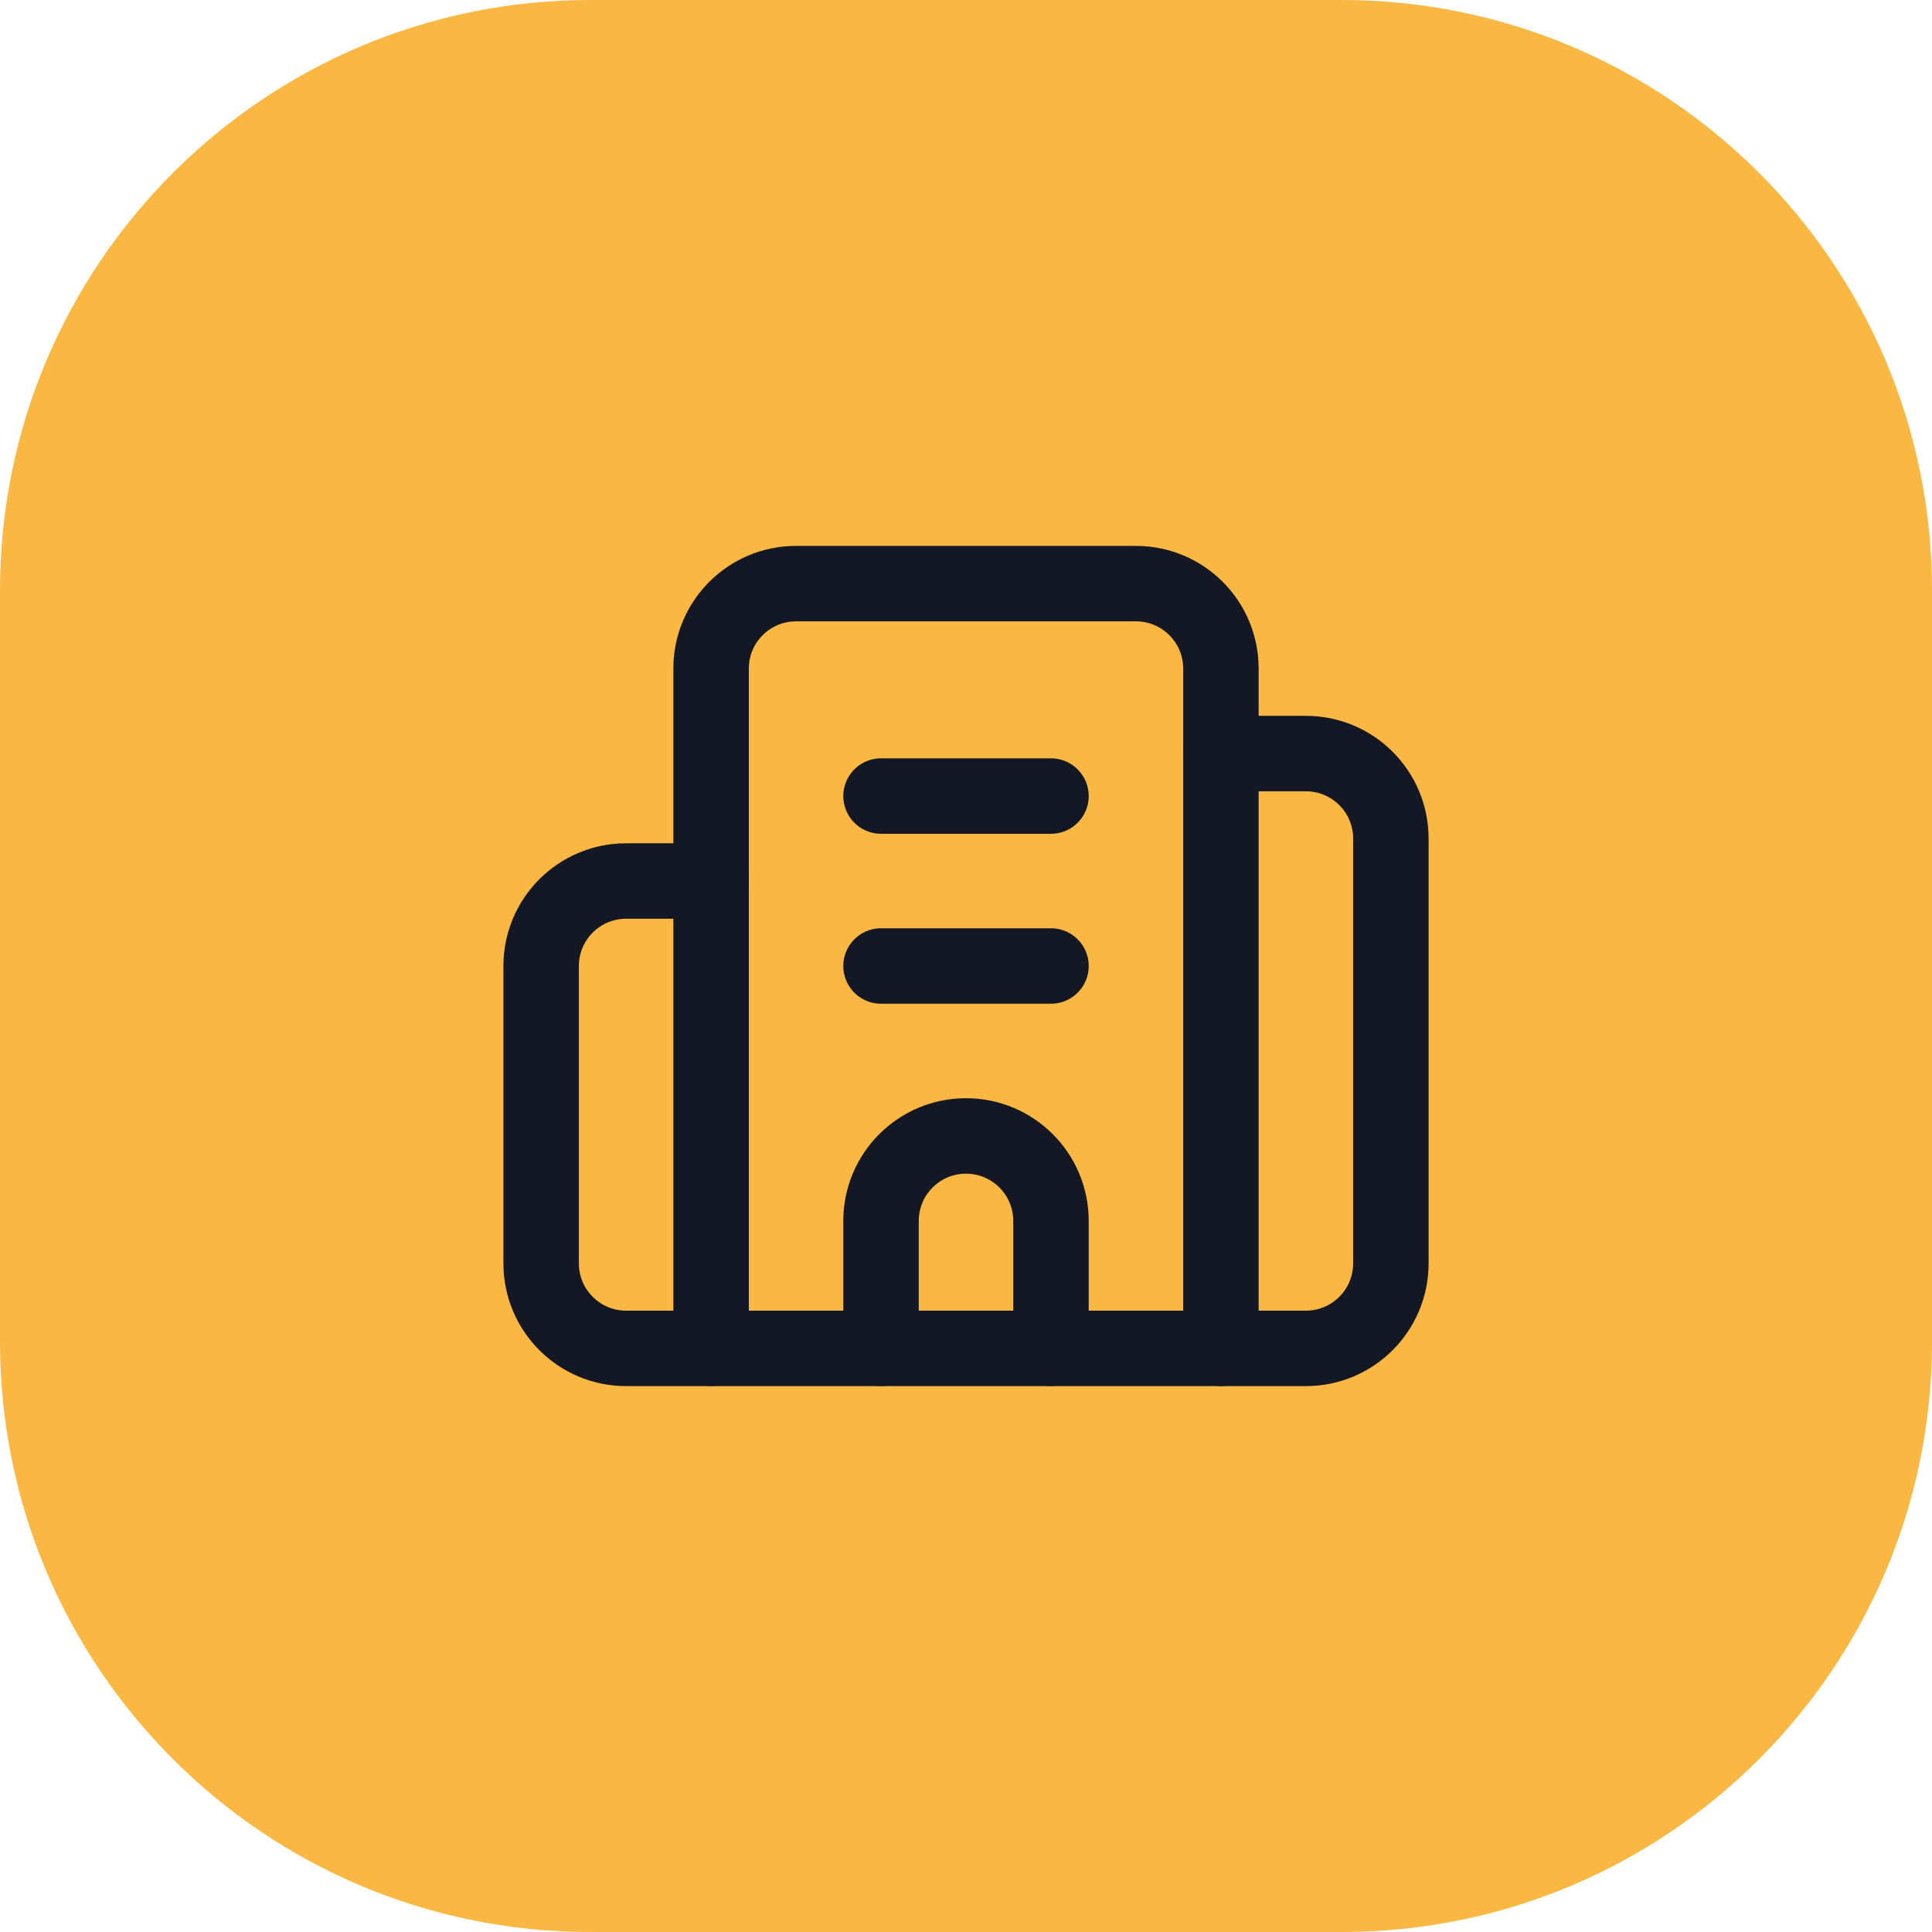
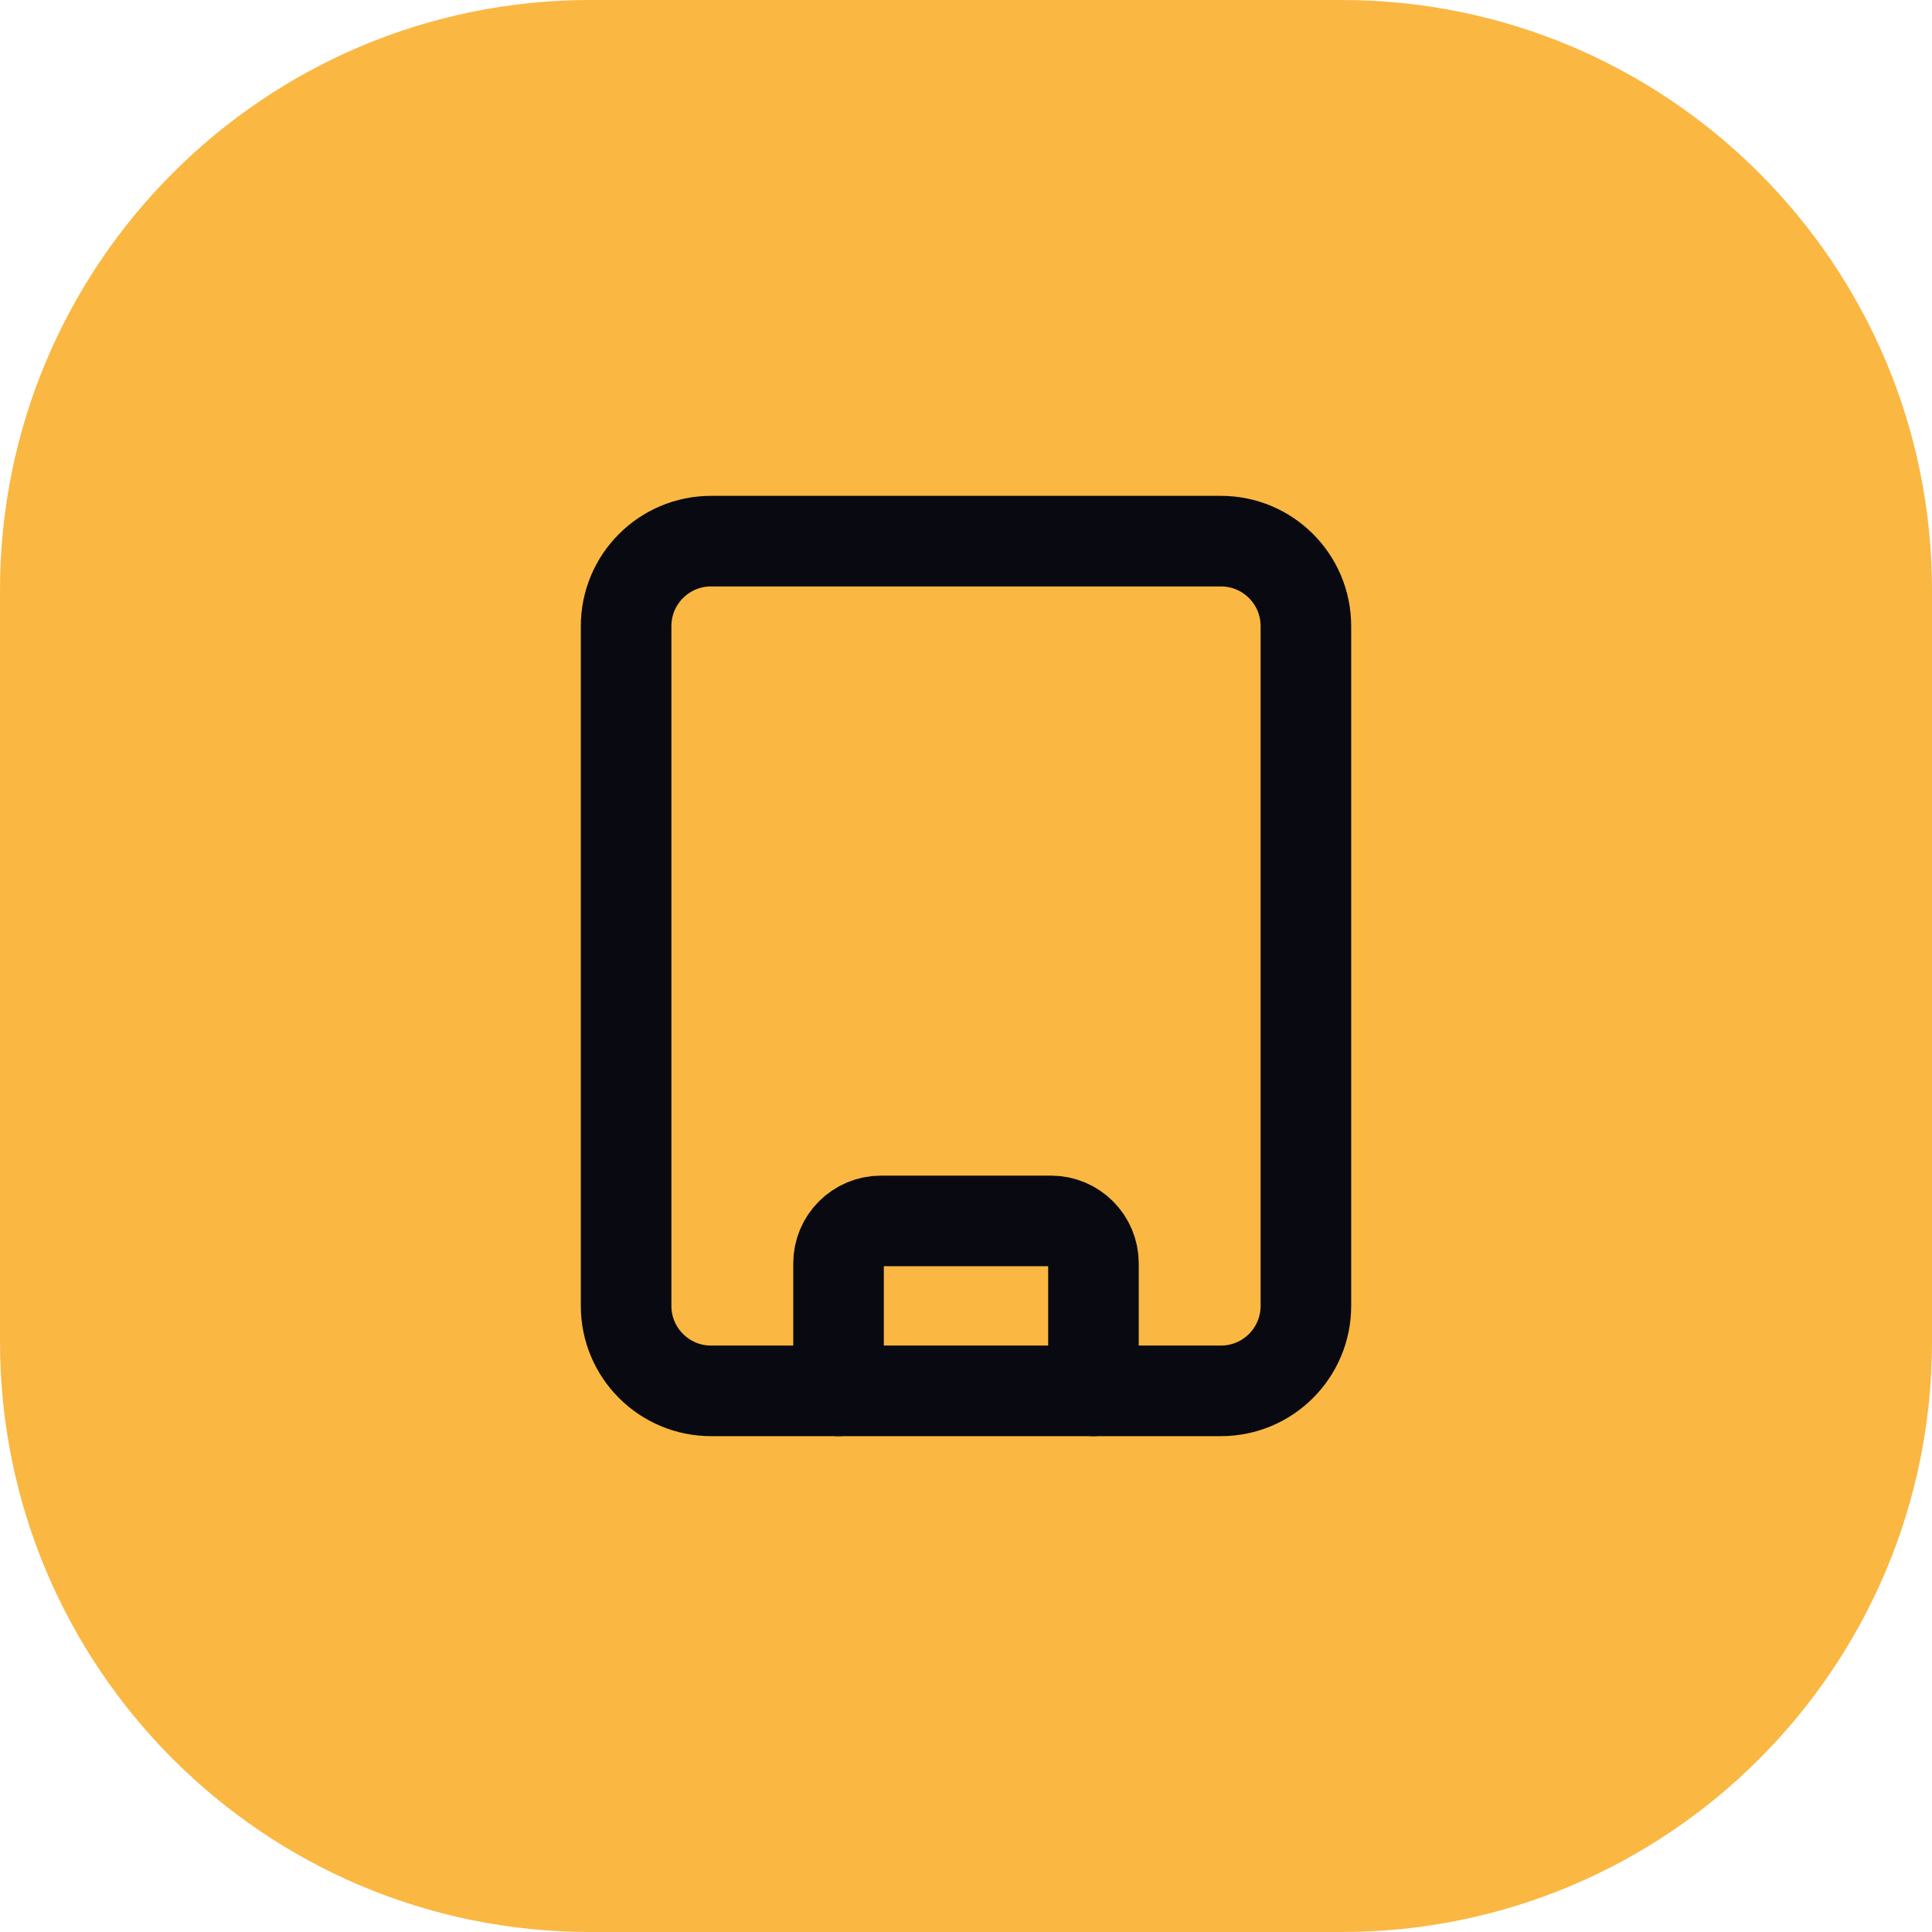
<svg xmlns="http://www.w3.org/2000/svg" width="64" height="64" viewBox="0 0 64 64">
  <rect width="64" height="64" rx="19.556" fill="#fab742" />
-   <g transform="translate(15.11111,15.11111) scale(1.407407)" fill="none" stroke="#141724" stroke-width="1.776" stroke-linecap="round" stroke-linejoin="round">
-     <path d="M10 12h4" />
-     <path d="M10 8h4" />
-     <path d="M14 21v-3a2 2 0 0 0-4 0v3" />
-     <path d="M6 10H4a2 2 0 0 0-2 2v7a2 2 0 0 0 2 2h16a2 2 0 0 0 2-2V9a2 2 0 0 0-2-2h-2" />
-     <path d="M6 21V5a2 2 0 0 1 2-2h8a2 2 0 0 1 2 2v16" />
+   <g transform="translate(15.11111,15.11111) scale(1.407407)" fill="none" stroke="#090a11" stroke-width="2.132" stroke-linecap="round" stroke-linejoin="round">
+     <rect x="4" y="2" width="16" height="20" rx="2" />
+     <path d="M9 22v-3a1 1 0 0 1 1-1h4a1 1 0 0 1 1 1v3" />
  </g>
</svg>
